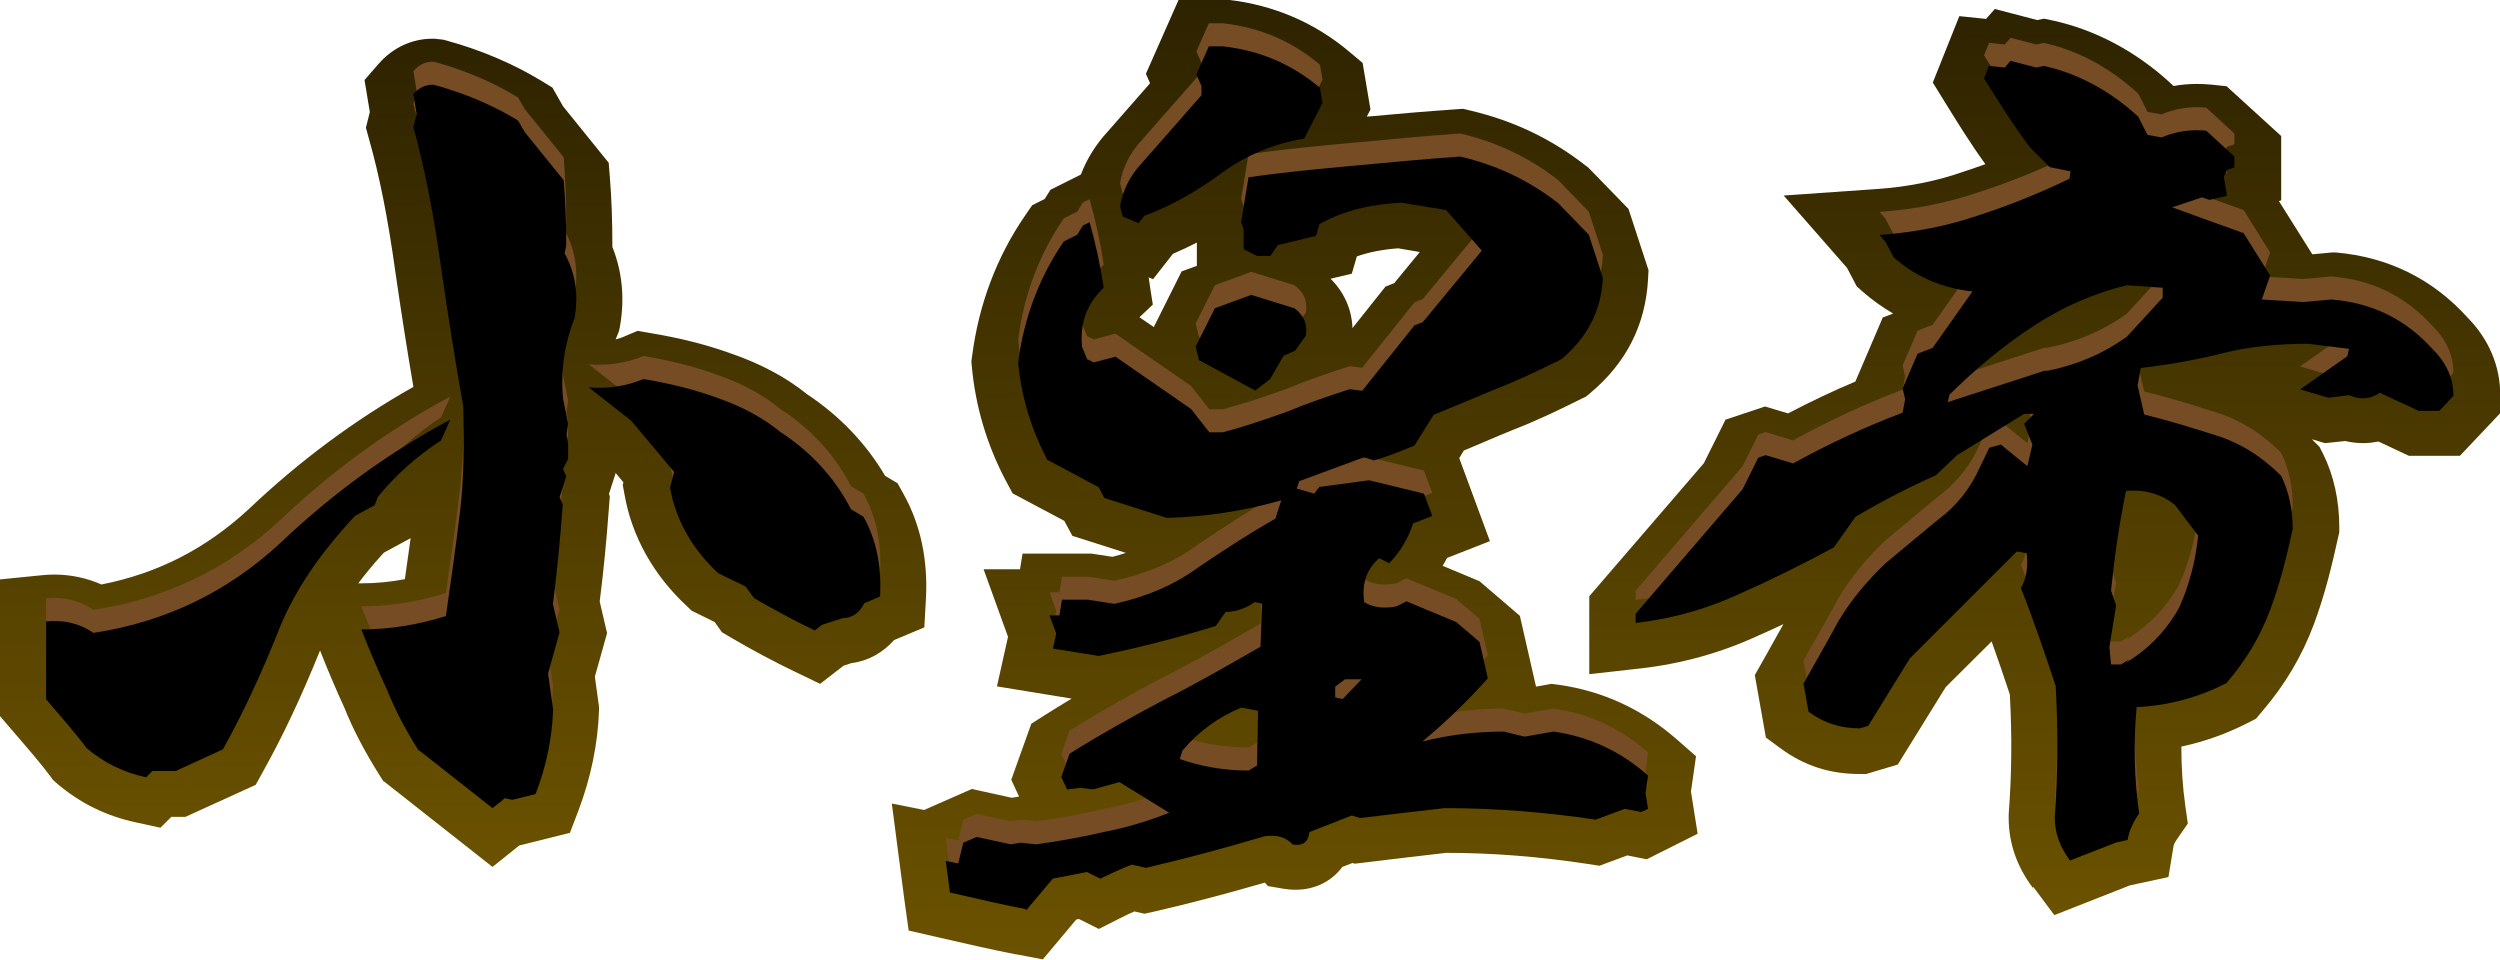
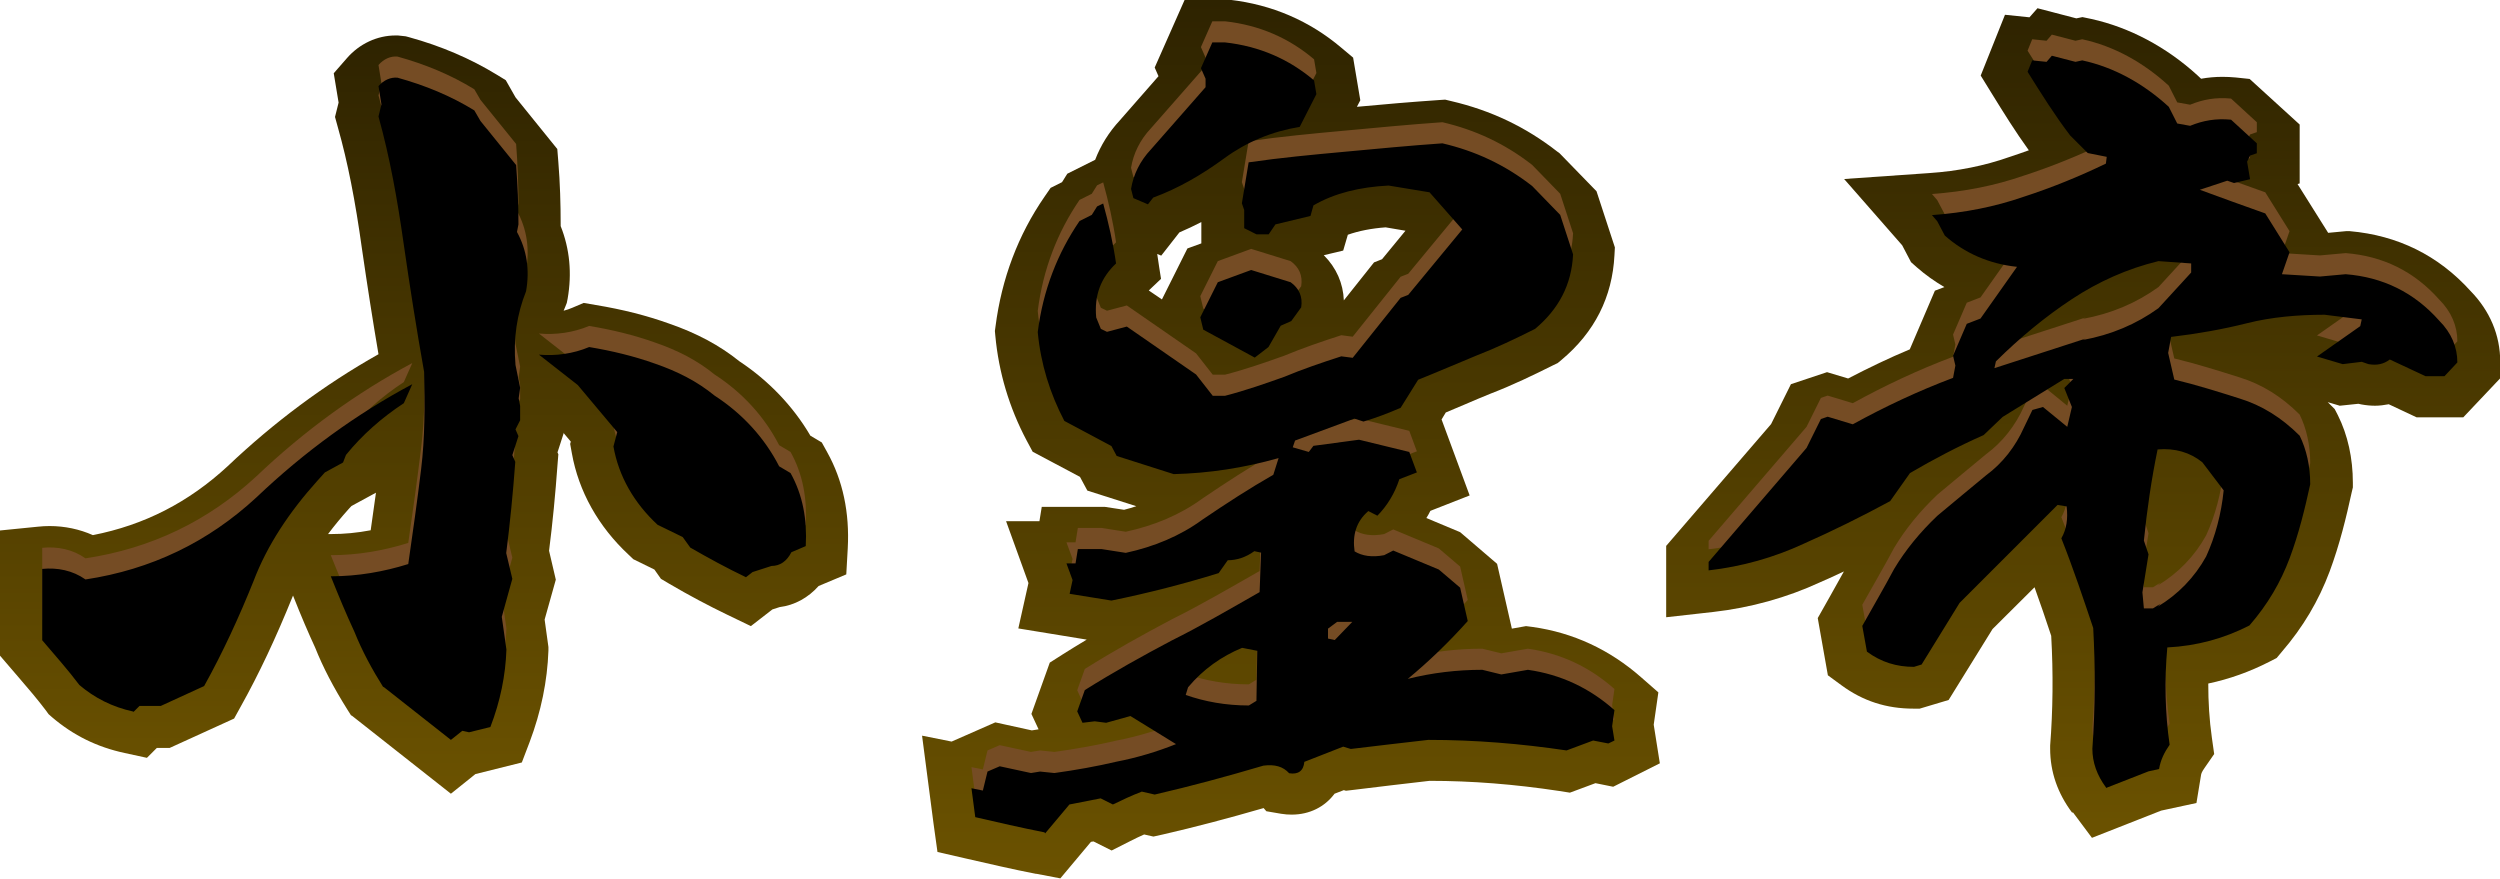
- <svg xmlns="http://www.w3.org/2000/svg" xmlns:xlink="http://www.w3.org/1999/xlink" id="_レイヤー_2" data-name="レイヤー 2" viewBox="0 0 108.43 41.62">
+ <svg xmlns="http://www.w3.org/2000/svg" xmlns:xlink="http://www.w3.org/1999/xlink" id="_レイヤー_2" data-name="レイヤー 2" viewBox="0 0 118.43 41.62">
  <defs>
    <style>
      .cls-1 {
        fill: url(#_名称未設定グラデーション_26-3);
      }

      .cls-2 {
        fill: url(#_名称未設定グラデーション_26);
      }

      .cls-3 {
        fill: url(#_名称未設定グラデーション_26-2);
      }

      .cls-4 {
        fill: #754c24;
      }
    </style>
    <linearGradient id="_名称未設定グラデーション_26" data-name="名称未設定グラデーション 26" x1="20.09" y1="37.63" x2="20.09" y2="1.69" gradientUnits="userSpaceOnUse">
      <stop offset="0" stop-color="#6b5200" />
      <stop offset="1" stop-color="#2e2300" />
    </linearGradient>
-     <linearGradient id="_名称未設定グラデーション_26-2" data-name="名称未設定グラデーション 26" x1="56.16" y1="41.62" x2="56.16" y2="0" xlink:href="#_名称未設定グラデーション_26" />
-     <linearGradient id="_名称未設定グラデーション_26-3" data-name="名称未設定グラデーション 26" x1="88.69" y1="39.73" x2="88.69" y2=".4" xlink:href="#_名称未設定グラデーション_26" />
+     <linearGradient id="_名称未設定グラデーション_26-2" data-name="名称未設定グラデーション 26" x1="61.16" y1="41.62" x2="61.16" y2="0" xlink:href="#_名称未設定グラデーション_26" />
+     <linearGradient id="_名称未設定グラデーション_26-3" data-name="名称未設定グラデーション 26" x1="98.69" y1="39.73" x2="98.69" y2=".4" xlink:href="#_名称未設定グラデーション_26" />
  </defs>
  <g id="_レイヤー_1-2" data-name="レイヤー 1">
    <g>
      <path class="cls-2" d="M16.65,33.92l-.19-.3c-.66-1.05-1.16-2.01-1.53-2.94-.31-.67-.66-1.48-1.05-2.47,0,0,0,.02-.01.03-.8,1.98-1.6,3.68-2.46,5.22l-.32.58-3.05,1.39h-.61l-.47.47-1.06-.23c-1.3-.28-2.42-.83-3.43-1.69l-.17-.15-.13-.18c-.38-.5-.8-1-1.26-1.53l-.91-1.06v-5.93l1.8-.18c.18-.02.37-.03.55-.03.72,0,1.42.15,2.05.43,2.44-.48,4.53-1.55,6.39-3.27,2.18-2.07,4.58-3.86,7.14-5.3-.27-1.58-.53-3.25-.78-4.97-.32-2.31-.68-4.14-1.14-5.76l-.14-.51.17-.68-.23-1.39.62-.71c.6-.69,1.44-1.08,2.31-1.08h.11l.37.04.15.04c1.53.42,2.92,1.02,4.15,1.77l.44.27.46.81,1.98,2.45.05.62c.08.98.11,1.98.11,2.96v.07c.43,1.08.54,2.24.33,3.44l-.04.2s-.12.31-.15.37c.14-.04.28-.08.41-.14l.54-.23.58.1c1.27.21,2.41.5,3.47.88,1.3.45,2.39,1.03,3.32,1.78,1.39.92,2.55,2.13,3.37,3.53l.54.32.26.47c.74,1.33,1.06,2.86.97,4.54l-.07,1.24-1.31.55c-.49.55-1.13.91-1.85,1l-.34.11-1.02.79-1.12-.54c-.89-.43-1.8-.91-2.77-1.48l-.37-.22-.31-.44-1-.49-.22-.21c-1.44-1.34-2.37-3.01-2.69-4.81l-.08-.44.03-.11-.36-.43.02.04-.29.9.04.09-.04.5c-.1,1.38-.23,2.74-.4,4.07l.32,1.37-.53,1.89.18,1.3v.17c-.05,1.44-.35,2.9-.89,4.33l-.37.97-2.2.55-1.16.93-4.72-3.72ZM15.68,25.3c.63,0,1.25-.06,1.88-.18.08-.6.17-1.19.25-1.78l-1.16.63-.13.14c-.35.39-.68.79-.98,1.19h.15Z" />
-       <path class="cls-3" d="M44.1,41.4c-1.14-.22-2.24-.48-3.34-.73l-1.35-.31-.19-1.37-.54-4.14,1.4.28,2.07-.91,1.73.38.32-.05-.34-.73.87-2.43.58-.37c.38-.24.77-.48,1.17-.72l-3.24-.53.48-2.15-1.06-2.93h1.58l.11-.68h2.98l.92.14c.2-.05.4-.11.58-.17l-2.32-.74-.35-.65-2.24-1.19-.29-.54c-.82-1.55-1.32-3.22-1.48-4.96l-.02-.22.03-.22c.29-2.26,1.07-4.33,2.32-6.14l.29-.42.54-.27.25-.4,1.32-.66c.26-.68.65-1.31,1.17-1.87l1.83-2.09-.18-.41,1.42-3.21h2.14c2,.23,3.78,1,5.28,2.27l.56.47.34,2.02-.16.31c1.28-.12,2.57-.23,3.88-.32l.3-.02.29.07c1.88.44,3.52,1.22,5.02,2.39l.11.08,1.75,1.8.87,2.66-.02.37c-.1,1.98-.94,3.65-2.51,4.96l-.18.15-.21.1c-.92.46-1.91.94-2.95,1.34-.4.16-.82.34-1.24.52-.3.13-.6.25-.9.38l-.2.33,1.33,3.6-1.86.73c-.06.12-.12.23-.19.34l1.6.67,1.75,1.5.7,3.07.67-.12.31.04c1.92.27,3.65,1.07,5.15,2.39l.81.71-.22,1.53.29,1.83-2.21,1.11-.84-.17-1.21.45-.51-.08c-2.12-.32-4.13-.48-6.14-.48-1.22.14-2.4.28-3.54.42l-.42.05-.1-.03-.44.17c-.46.62-1.18.99-2.03.99-.16,0-.32-.01-.5-.04l-.7-.12-.13-.15c-1.69.49-3.25.9-4.77,1.25l-.45.1-.44-.1c-.2.09-.42.19-.65.31l-.89.45-.86-.43-.12.02-1.45,1.73-1.15-.22ZM57.72,12.1c.58.58.91,1.32.94,2.13l1.43-1.8.38-.15,1.11-1.35-.94-.16c-.68.05-1.28.17-1.79.35l-.22.75-.92.22ZM50.04,14.19l1.21-2.42.66-.24v-1.01c-.35.18-.69.34-1.04.49l-.86,1.1-.19-.08c0,.05.18,1.18.18,1.18l-.58.55.63.43Z" />
-       <path class="cls-1" d="M88.17,38.51c-.7-.93-1.05-1.95-1.05-3.04v-.15c.13-1.67.15-3.42.05-5.2-.26-.79-.52-1.55-.79-2.3l-1.99,1.98-2.08,3.36-1.37.41h-.29c-1.29,0-2.4-.36-3.42-1.11l-.64-.47-.48-2.71s1.12-1.98,1.24-2.21c-.38.18-.75.35-1.12.51-1.58.73-3.3,1.21-5.07,1.41l-2.23.25v-3.38l4.97-5.77.94-1.89,1.71-.57,1,.3c1-.52,1.96-.98,2.92-1.38l1.19-2.78.45-.17c-.46-.27-.9-.58-1.31-.94l-.27-.24-.42-.8-2.75-3.14,4.02-.28c1.36-.09,2.64-.35,3.8-.76.31-.1.62-.21.93-.32-.63-.87-1.2-1.79-1.75-2.68l-.53-.86,1.15-2.88,1.16.12.38-.43,1.84.48.29-.06.43.09c1.8.4,3.54,1.32,5.02,2.67l.17.16c.33-.06.67-.09,1.01-.09.2,0,.41.01.63.03l.66.07,2.37,2.16v2.79l-.1.03,1.45,2.31.85-.08h.17c2.28.2,4.2,1.15,5.72,2.83.92.94,1.41,2.1,1.41,3.35v.79l-1.75,1.85h-2.21l-1.32-.62c-.21.04-.43.07-.65.07-.2,0-.42-.02-.64-.06l-.14-.03h-.03s-.86.09-.86.09l-.57-.17s.33.33.33.33l.15.29c.47.94.71,2.04.71,3.2v.22l-.05.21c-.26,1.19-.57,2.48-1.05,3.77-.52,1.39-1.26,2.64-2.26,3.8l-.25.3-.35.18c-.92.47-1.89.82-2.89,1.03,0,.86.05,1.72.17,2.56l.11.78-.45.65c-.15.21-.16.29-.17.33l-.22,1.34-1.67.36-3.28,1.29-.91-1.22Z" />
+       <path class="cls-3" d="M49.1,41.4c-1.14-.22-2.24-.48-3.34-.73l-1.35-.31-.19-1.37-.54-4.14,1.4.28,2.07-.91,1.73.38.32-.05-.34-.73.87-2.43.58-.37c.38-.24.77-.48,1.17-.72l-3.24-.53.48-2.15-1.06-2.93h1.58l.11-.68h2.98l.92.14c.2-.05.4-.11.58-.17l-2.32-.74-.35-.65-2.24-1.19-.29-.54c-.82-1.55-1.32-3.22-1.48-4.96l-.02-.22.03-.22c.29-2.26,1.07-4.33,2.32-6.14l.29-.42.54-.27.25-.4,1.32-.66c.26-.68.65-1.31,1.17-1.87l1.83-2.09-.18-.41,1.42-3.21h2.14c2,.23,3.78,1,5.28,2.27l.56.47.34,2.02-.16.31c1.28-.12,2.57-.23,3.88-.32l.3-.02.29.07c1.88.44,3.52,1.22,5.02,2.39l.11.08,1.75,1.8.87,2.66-.02.37c-.1,1.98-.94,3.65-2.51,4.96l-.18.15-.21.1c-.92.46-1.91.94-2.95,1.34-.4.16-.82.34-1.24.52-.3.13-.6.25-.9.38l-.2.33,1.33,3.6-1.86.73c-.06.12-.12.23-.19.34l1.6.67,1.75,1.5.7,3.07.67-.12.31.04c1.92.27,3.65,1.07,5.15,2.39l.81.71-.22,1.53.29,1.83-2.21,1.11-.84-.17-1.21.45-.51-.08c-2.12-.32-4.13-.48-6.14-.48-1.22.14-2.4.28-3.54.42l-.42.05-.1-.03-.44.17c-.46.62-1.18.99-2.03.99-.16,0-.32-.01-.5-.04l-.7-.12-.13-.15c-1.69.49-3.25.9-4.77,1.25l-.45.1-.44-.1c-.2.09-.42.19-.65.31l-.89.45-.86-.43-.12.02-1.45,1.73-1.15-.22ZM62.72,12.1c.58.58.91,1.32.94,2.13l1.43-1.8.38-.15,1.11-1.35-.94-.16c-.68.05-1.28.17-1.79.35l-.22.75-.92.22ZM55.04,14.19l1.21-2.42.66-.24v-1.01c-.35.18-.69.34-1.04.49l-.86,1.1-.19-.08c0,.05.18,1.18.18,1.18l-.58.55.63.43Z" />
+       <path class="cls-1" d="M98.17,38.51c-.7-.93-1.05-1.95-1.05-3.04v-.15c.13-1.67.15-3.42.05-5.2-.26-.79-.52-1.55-.79-2.3l-1.99,1.98-2.08,3.36-1.37.41h-.29c-1.29,0-2.4-.36-3.42-1.11l-.64-.47-.48-2.71s1.12-1.98,1.24-2.21c-.38.18-.75.35-1.12.51-1.58.73-3.3,1.21-5.07,1.41l-2.23.25v-3.38l4.97-5.77.94-1.89,1.71-.57,1,.3c1-.52,1.96-.98,2.92-1.38l1.19-2.78.45-.17c-.46-.27-.9-.58-1.31-.94l-.27-.24-.42-.8-2.75-3.14,4.02-.28c1.36-.09,2.64-.35,3.8-.76.31-.1.62-.21.93-.32-.63-.87-1.2-1.79-1.75-2.68l-.53-.86,1.15-2.88,1.16.12.38-.43,1.84.48.29-.06.43.09c1.8.4,3.54,1.32,5.02,2.67l.17.16c.33-.06.67-.09,1.01-.09.2,0,.41.01.63.03l.66.07,2.37,2.16v2.79l-.1.03,1.45,2.31.85-.08h.17c2.28.2,4.2,1.15,5.72,2.83.92.94,1.41,2.1,1.41,3.35v.79l-1.75,1.85h-2.21l-1.32-.62c-.21.04-.43.07-.65.07-.2,0-.42-.02-.64-.06l-.14-.03h-.03s-.86.09-.86.09l-.57-.17s.33.33.33.33l.15.29c.47.94.71,2.04.71,3.2v.22l-.05.21c-.26,1.19-.57,2.48-1.05,3.77-.52,1.39-1.26,2.64-2.26,3.8l-.25.3-.35.18c-.92.47-1.89.82-2.89,1.03,0,.86.05,1.72.17,2.56l.11.78-.45.65c-.15.21-.16.29-.17.33l-.22,1.34-1.67.36-3.28,1.29-.91-1.22Z" />
    </g>
    <g>
      <path class="cls-4" d="M6.32,32.71c-1.01-.22-1.84-.65-2.56-1.26-.54-.72-1.15-1.4-1.76-2.12v-3.38c.72-.07,1.44.07,2.05.5,3.1-.47,5.8-1.76,8.1-3.89,2.27-2.16,4.75-3.96,7.38-5.36l-.4.9c-1.04.68-1.98,1.51-2.74,2.45l-.14.36-.86.47-.36.4c-1.33,1.48-2.38,3.06-3.02,4.75-.68,1.69-1.44,3.35-2.34,4.97l-2.05.94h-1.01l-.29.29ZM18.16,31.56c-.54-.86-1.01-1.73-1.37-2.63-.4-.86-.76-1.73-1.12-2.63,1.3,0,2.52-.22,3.67-.58.22-1.51.43-3.02.61-4.5.18-1.48.18-3.02.14-4.61-.36-2.02-.68-4.07-.97-6.08-.29-2.05-.65-4.07-1.19-6.01l.14-.58-.14-.86c.25-.29.58-.43.9-.4,1.3.36,2.52.86,3.64,1.55l.29.5,1.69,2.09c.07.94.11,1.87.11,2.81l-.07.36c.47.86.61,1.8.43,2.81-.43,1.08-.61,2.23-.5,3.49l.22,1.08-.07.5.07.36v.68l-.22.43.14.32-.29.9.14.32c-.11,1.48-.25,2.92-.43,4.32l.29,1.22-.5,1.8.22,1.55c-.04,1.22-.29,2.45-.76,3.67l-1.01.25-.32-.07-.54.43-3.2-2.52ZM35.33,26.34c-.9-.43-1.76-.9-2.63-1.4l-.36-.5-1.19-.58c-1.12-1.04-1.84-2.3-2.09-3.71l.18-.68-1.87-2.23-1.84-1.44c.79.07,1.62-.04,2.38-.36,1.08.18,2.12.43,3.13.79,1.04.36,1.98.83,2.81,1.51,1.33.86,2.38,2.02,3.06,3.35l.54.32c.58,1.04.79,2.2.72,3.46l-.68.29c-.22.43-.54.65-.94.65l-.9.29-.32.25Z" />
-       <path class="cls-4" d="M44.48,38.43c-1.12-.22-2.2-.47-3.28-.72l-.18-1.37.54.11.22-.9.58-.25,1.48.32.43-.07.68.07c1.01-.14,2.02-.32,2.95-.54.94-.18,1.91-.47,2.81-.83l-2.16-1.33-1.15.32-.54-.07-.58.07-.25-.54.36-1.01c1.37-.86,2.74-1.62,4.1-2.34,1.37-.68,2.74-1.48,4.18-2.3l.07-1.87-.32-.07c-.4.29-.83.43-1.26.43l-.43.61c-1.62.5-3.31.94-5.08,1.3l-1.98-.32.14-.65-.29-.79h.43l.11-.68h1.12l1.15.18c1.33-.29,2.56-.79,3.64-1.58,1.12-.76,2.23-1.48,3.35-2.12l.25-.79c-1.66.47-3.31.72-4.97.76l-2.7-.86-.25-.47-2.23-1.19c-.68-1.3-1.12-2.7-1.26-4.21.25-1.98.94-3.74,1.98-5.26l.58-.29.25-.4.29-.14c.25.9.47,1.87.61,2.84-.72.68-1.04,1.51-.94,2.56l.22.54.29.14.94-.25,3.28,2.27.79,1.01h.58c.97-.25,1.91-.58,2.81-.9.86-.36,1.8-.68,2.7-.97l.54.07,2.27-2.84.36-.14,2.56-3.1-1.55-1.76-1.94-.32c-1.37.07-2.56.36-3.56.94l-.14.5-1.66.4-.32.47h-.58l-.58-.29v-.86l-.11-.32.32-1.94c1.51-.22,3.02-.36,4.54-.5,1.51-.14,3.06-.29,4.64-.4,1.55.36,2.95,1.01,4.25,2.02l1.33,1.37.61,1.87c-.07,1.44-.68,2.59-1.8,3.53-.94.47-1.84.9-2.77,1.26-.97.4-1.87.79-2.77,1.15l-.83,1.33c-.58.25-1.15.47-1.76.65l-.43-.14-2.81,1.04-.11.32.76.22.22-.29,2.16-.29,2.38.58.36.97-.83.32c-.22.68-.58,1.26-1.04,1.73l-.43-.22c-.58.5-.76,1.15-.65,1.91.36.22.83.29,1.4.18l.43-.22,2.16.9,1.01.86.36,1.58c-.9,1.01-1.87,1.94-2.84,2.74,1.15-.29,2.34-.43,3.53-.43l.9.22,1.26-.22c1.55.22,2.92.86,4.1,1.91l-.11.76.11.68-.29.14-.72-.14-1.26.47c-2.16-.32-4.32-.5-6.55-.5-1.26.14-2.48.29-3.67.43l-.36-.11-1.84.72c-.04.43-.29.61-.72.54-.29-.32-.68-.43-1.22-.36-1.69.5-3.42.97-5.15,1.37l-.61-.14c-.47.18-.94.4-1.37.61l-.58-.29-1.48.29-1.15,1.37ZM48.69,8.38l-.11-.43c.11-.68.43-1.33.94-1.87l2.59-2.95v-.4l-.22-.5.54-1.22h.61c1.62.18,3.02.79,4.21,1.8l.11.65-.79,1.55c-1.33.22-2.52.72-3.56,1.48-1.08.79-2.2,1.44-3.38,1.87l-.25.32-.68-.29ZM54.56,29.83l-.72-.14c-.97.4-1.84,1.01-2.56,1.87l-.11.36c.9.32,1.91.5,2.99.5l.36-.22.04-2.38ZM52,14.61l-.14-.58.83-1.66,1.58-.58,1.87.58c.4.29.58.68.5,1.19l-.47.65-.5.22-.58,1.01-.65.5-2.45-1.33ZM59.06,28.46h-.72l-.43.32v.47l.32.07.83-.86Z" />
-       <path class="cls-4" d="M89.77,36.31c-.43-.58-.65-1.19-.65-1.84.14-1.94.14-3.85.04-5.72-.47-1.4-.94-2.81-1.51-4.25.25-.43.32-.94.25-1.51l-.43-.07-4.64,4.64-1.8,2.92-.36.11c-.83,0-1.55-.22-2.23-.72l-.22-1.22c.5-.9,1.01-1.76,1.51-2.7.54-.9,1.22-1.73,2.05-2.52.79-.65,1.55-1.3,2.3-1.91.79-.58,1.4-1.37,1.8-2.27l.4-.83.5-.14,1.15.94.22-.94-.36-.9.43-.43h-.43l-2.92,1.8-.9.86c-1.22.54-2.38,1.15-3.49,1.8l-.94,1.33c-1.33.72-2.7,1.4-4.1,2.02-1.4.65-2.92,1.08-4.5,1.26v-.4l4.64-5.4.68-1.37.32-.11,1.19.36c1.51-.83,3.1-1.58,4.75-2.2l.11-.58-.11-.47.65-1.51.65-.25,1.73-2.45c-1.33-.14-2.48-.65-3.42-1.48l-.36-.68-.25-.29c1.55-.11,2.99-.4,4.32-.86,1.33-.43,2.66-.97,3.92-1.58l.04-.32-.9-.18-.83-.83c-.72-.94-1.37-1.98-2.02-3.02l.22-.54.68.07.25-.29,1.12.29.32-.07c1.48.32,2.88,1.08,4.1,2.2l.4.79.61.11c.61-.25,1.22-.36,1.94-.29l1.22,1.12v.47l-.32.11-.14.29.14.83-.76.18-.32-.11-1.3.43c1.08.4,2.09.76,3.1,1.12l1.15,1.84-.36,1.04,1.8.11,1.22-.11c1.76.14,3.24.86,4.43,2.2.58.58.86,1.26.86,1.98l-.61.65h-.9l-1.69-.79c-.29.22-.61.29-1.01.22l-.32-.11-.9.11-1.22-.36,2.05-1.44.07-.32-1.76-.22c-1.26,0-2.52.11-3.67.4s-2.34.5-3.6.65l-.14.76.29,1.26c1.04.25,2.09.58,3.1.9,1.04.32,1.98.9,2.84,1.76.32.65.5,1.44.5,2.3-.25,1.15-.54,2.34-.97,3.49-.43,1.15-1.04,2.2-1.91,3.2-1.19.61-2.48.97-3.89,1.04-.14,1.55-.11,3.1.11,4.61-.25.36-.43.72-.5,1.15l-.5.11-2.02.79ZM88.65,15.11c1.37-.25,2.56-.76,3.6-1.51l1.55-1.69v-.43l-1.55-.11c-1.48.36-2.84.97-4.1,1.8-1.26.83-2.48,1.84-3.6,2.95l-.07.32,4.32-1.4-.14.07ZM92.21,27.74c.97-.58,1.76-1.4,2.3-2.38.43-.94.72-2.02.83-3.13l-1.01-1.33c-.58-.47-1.3-.68-2.12-.61-.29,1.4-.5,2.84-.65,4.32l.22.65-.29,1.8.07.76h.43l.36-.22-.14.14Z" />
+       <path class="cls-4" d="M49.48,38.43c-1.12-.22-2.2-.47-3.28-.72l-.18-1.37.54.11.22-.9.58-.25,1.48.32.43-.07.68.07c1.01-.14,2.02-.32,2.95-.54.94-.18,1.91-.47,2.81-.83l-2.16-1.33-1.15.32-.54-.07-.58.07-.25-.54.36-1.01c1.37-.86,2.74-1.62,4.1-2.34,1.37-.68,2.74-1.48,4.18-2.3l.07-1.87-.32-.07c-.4.29-.83.43-1.26.43l-.43.61c-1.62.5-3.31.94-5.08,1.3l-1.98-.32.14-.65-.29-.79h.43l.11-.68h1.12l1.15.18c1.33-.29,2.56-.79,3.64-1.58,1.12-.76,2.23-1.48,3.35-2.12l.25-.79c-1.66.47-3.31.72-4.97.76l-2.7-.86-.25-.47-2.23-1.19c-.68-1.3-1.12-2.7-1.26-4.21.25-1.98.94-3.74,1.98-5.26l.58-.29.25-.4.29-.14c.25.9.47,1.87.61,2.84-.72.68-1.04,1.51-.94,2.56l.22.54.29.14.94-.25,3.28,2.27.79,1.01h.58c.97-.25,1.91-.58,2.81-.9.86-.36,1.8-.68,2.7-.97l.54.07,2.27-2.84.36-.14,2.56-3.1-1.55-1.76-1.94-.32c-1.37.07-2.56.36-3.56.94l-.14.5-1.66.4-.32.47h-.58l-.58-.29v-.86l-.11-.32.32-1.94c1.51-.22,3.02-.36,4.54-.5,1.51-.14,3.06-.29,4.64-.4,1.55.36,2.95,1.01,4.25,2.02l1.33,1.37.61,1.87c-.07,1.44-.68,2.59-1.8,3.53-.94.47-1.84.9-2.77,1.26-.97.4-1.87.79-2.77,1.15l-.83,1.33c-.58.25-1.15.47-1.76.65l-.43-.14-2.81,1.04-.11.32.76.22.22-.29,2.16-.29,2.38.58.36.97-.83.32c-.22.68-.58,1.26-1.04,1.73l-.43-.22c-.58.5-.76,1.15-.65,1.91.36.22.83.29,1.4.18l.43-.22,2.16.9,1.01.86.36,1.58c-.9,1.01-1.87,1.94-2.84,2.74,1.15-.29,2.34-.43,3.53-.43l.9.22,1.26-.22c1.55.22,2.92.86,4.1,1.91l-.11.76.11.68-.29.14-.72-.14-1.26.47c-2.16-.32-4.32-.5-6.55-.5-1.26.14-2.48.29-3.67.43l-.36-.11-1.84.72c-.04.43-.29.61-.72.54-.29-.32-.68-.43-1.22-.36-1.69.5-3.42.97-5.15,1.37l-.61-.14c-.47.18-.94.4-1.37.61l-.58-.29-1.48.29-1.15,1.37ZM53.69,8.38l-.11-.43c.11-.68.43-1.33.94-1.87l2.59-2.95v-.4l-.22-.5.54-1.22h.61c1.62.18,3.02.79,4.21,1.8l.11.65-.79,1.55c-1.33.22-2.52.72-3.56,1.48-1.08.79-2.2,1.44-3.38,1.87l-.25.32-.68-.29ZM59.56,29.83l-.72-.14c-.97.4-1.84,1.01-2.56,1.87l-.11.36c.9.32,1.91.5,2.99.5l.36-.22.04-2.38ZM57,14.61l-.14-.58.83-1.66,1.58-.58,1.87.58c.4.29.58.68.5,1.19l-.47.65-.5.22-.58,1.01-.65.5-2.45-1.33ZM64.06,28.46h-.72l-.43.32v.47l.32.07.83-.86Z" />
+       <path class="cls-4" d="M99.77,36.31c-.43-.58-.65-1.19-.65-1.84.14-1.94.14-3.85.04-5.72-.47-1.4-.94-2.81-1.51-4.25.25-.43.32-.94.25-1.51l-.43-.07-4.64,4.64-1.8,2.92-.36.11c-.83,0-1.55-.22-2.23-.72l-.22-1.22c.5-.9,1.01-1.76,1.51-2.7.54-.9,1.22-1.73,2.05-2.52.79-.65,1.55-1.3,2.3-1.91.79-.58,1.4-1.37,1.8-2.27l.4-.83.5-.14,1.15.94.22-.94-.36-.9.43-.43h-.43l-2.92,1.8-.9.86c-1.22.54-2.38,1.15-3.49,1.8l-.94,1.33c-1.33.72-2.7,1.4-4.1,2.02-1.4.65-2.92,1.08-4.5,1.26v-.4l4.64-5.4.68-1.37.32-.11,1.19.36c1.51-.83,3.1-1.58,4.75-2.2l.11-.58-.11-.47.65-1.51.65-.25,1.73-2.45c-1.33-.14-2.48-.65-3.42-1.48l-.36-.68-.25-.29c1.55-.11,2.99-.4,4.32-.86,1.33-.43,2.66-.97,3.92-1.58l.04-.32-.9-.18-.83-.83c-.72-.94-1.37-1.98-2.02-3.02l.22-.54.68.07.25-.29,1.12.29.32-.07c1.48.32,2.88,1.08,4.1,2.2l.4.79.61.11c.61-.25,1.22-.36,1.94-.29l1.22,1.12v.47l-.32.11-.14.29.14.83-.76.18-.32-.11-1.3.43c1.08.4,2.09.76,3.1,1.12l1.15,1.84-.36,1.04,1.8.11,1.22-.11c1.76.14,3.24.86,4.43,2.2.58.58.86,1.26.86,1.98l-.61.65h-.9l-1.69-.79c-.29.22-.61.29-1.01.22l-.32-.11-.9.11-1.22-.36,2.05-1.44.07-.32-1.76-.22c-1.26,0-2.52.11-3.67.4s-2.34.5-3.6.65l-.14.76.29,1.26c1.04.25,2.09.58,3.1.9,1.04.32,1.98.9,2.84,1.76.32.65.5,1.44.5,2.3-.25,1.15-.54,2.34-.97,3.49-.43,1.15-1.04,2.2-1.91,3.2-1.19.61-2.48.97-3.89,1.04-.14,1.55-.11,3.1.11,4.61-.25.36-.43.72-.5,1.15l-.5.11-2.02.79ZM98.65,15.11c1.37-.25,2.56-.76,3.6-1.51l1.55-1.69v-.43l-1.55-.11c-1.48.36-2.84.97-4.1,1.8-1.26.83-2.48,1.84-3.6,2.95l-.07.32,4.32-1.4-.14.07ZM102.21,27.74c.97-.58,1.76-1.4,2.3-2.38.43-.94.72-2.02.83-3.13l-1.01-1.33c-.58-.47-1.3-.68-2.12-.61-.29,1.4-.5,2.84-.65,4.32l.22.65-.29,1.8.07.76h.43l.36-.22-.14.14Z" />
    </g>
    <g>
      <path d="M6.32,33.71c-1.01-.22-1.84-.65-2.56-1.26-.54-.72-1.15-1.4-1.76-2.12v-3.38c.72-.07,1.44.07,2.05.5,3.1-.47,5.8-1.76,8.1-3.89,2.27-2.16,4.75-3.96,7.38-5.36l-.4.9c-1.04.68-1.98,1.51-2.74,2.45l-.14.36-.86.47-.36.4c-1.33,1.48-2.38,3.06-3.02,4.75-.68,1.69-1.44,3.35-2.34,4.97l-2.05.94h-1.01l-.29.29ZM18.16,32.56c-.54-.86-1.01-1.73-1.37-2.63-.4-.86-.76-1.73-1.12-2.63,1.3,0,2.52-.22,3.67-.58.22-1.51.43-3.02.61-4.5.18-1.48.18-3.02.14-4.61-.36-2.02-.68-4.07-.97-6.08-.29-2.05-.65-4.07-1.19-6.01l.14-.58-.14-.86c.25-.29.58-.43.9-.4,1.3.36,2.52.86,3.64,1.55l.29.5,1.69,2.09c.07.94.11,1.87.11,2.81l-.07.36c.47.86.61,1.8.43,2.81-.43,1.08-.61,2.23-.5,3.49l.22,1.08-.07.5.07.36v.68l-.22.43.14.32-.29.9.14.32c-.11,1.48-.25,2.92-.43,4.32l.29,1.22-.5,1.8.22,1.55c-.04,1.22-.29,2.45-.76,3.67l-1.01.25-.32-.07-.54.43-3.2-2.52ZM35.33,27.34c-.9-.43-1.76-.9-2.63-1.4l-.36-.5-1.19-.58c-1.12-1.04-1.84-2.3-2.09-3.71l.18-.68-1.87-2.23-1.84-1.44c.79.07,1.62-.04,2.38-.36,1.08.18,2.12.43,3.13.79,1.04.36,1.98.83,2.81,1.51,1.33.86,2.38,2.02,3.06,3.35l.54.32c.58,1.04.79,2.2.72,3.46l-.68.29c-.22.43-.54.65-.94.65l-.9.29-.32.25Z" />
-       <path d="M44.48,39.43c-1.12-.22-2.2-.47-3.28-.72l-.18-1.37.54.11.22-.9.58-.25,1.48.32.43-.07.68.07c1.01-.14,2.02-.32,2.95-.54.94-.18,1.91-.47,2.81-.83l-2.16-1.33-1.15.32-.54-.07-.58.07-.25-.54.36-1.01c1.37-.86,2.74-1.62,4.1-2.34,1.37-.68,2.74-1.48,4.18-2.3l.07-1.87-.32-.07c-.4.29-.83.43-1.26.43l-.43.61c-1.62.5-3.31.94-5.08,1.3l-1.98-.32.14-.65-.29-.79h.43l.11-.68h1.12l1.15.18c1.33-.29,2.56-.79,3.64-1.58,1.12-.76,2.23-1.48,3.35-2.12l.25-.79c-1.66.47-3.31.72-4.97.76l-2.7-.86-.25-.47-2.23-1.19c-.68-1.3-1.12-2.7-1.26-4.21.25-1.98.94-3.74,1.98-5.26l.58-.29.25-.4.29-.14c.25.9.47,1.87.61,2.84-.72.68-1.04,1.51-.94,2.56l.22.54.29.14.94-.25,3.28,2.27.79,1.01h.58c.97-.25,1.91-.58,2.81-.9.86-.36,1.8-.68,2.7-.97l.54.07,2.27-2.84.36-.14,2.56-3.1-1.55-1.76-1.94-.32c-1.37.07-2.56.36-3.56.94l-.14.5-1.66.4-.32.47h-.58l-.58-.29v-.86l-.11-.32.32-1.94c1.51-.22,3.02-.36,4.54-.5,1.51-.14,3.06-.29,4.64-.4,1.55.36,2.95,1.01,4.25,2.02l1.33,1.37.61,1.87c-.07,1.44-.68,2.59-1.8,3.53-.94.47-1.84.9-2.77,1.26-.97.4-1.87.79-2.77,1.15l-.83,1.33c-.58.25-1.15.47-1.76.65l-.43-.14-2.81,1.04-.11.32.76.22.22-.29,2.16-.29,2.38.58.36.97-.83.32c-.22.68-.58,1.26-1.04,1.73l-.43-.22c-.58.5-.76,1.15-.65,1.91.36.22.83.29,1.4.18l.43-.22,2.16.9,1.01.86.36,1.58c-.9,1.01-1.87,1.94-2.84,2.74,1.15-.29,2.34-.43,3.53-.43l.9.22,1.26-.22c1.55.22,2.92.86,4.1,1.91l-.11.76.11.68-.29.14-.72-.14-1.26.47c-2.16-.32-4.32-.5-6.55-.5-1.26.14-2.48.29-3.67.43l-.36-.11-1.84.72c-.04.43-.29.61-.72.54-.29-.32-.68-.43-1.22-.36-1.69.5-3.42.97-5.15,1.37l-.61-.14c-.47.18-.94.4-1.37.61l-.58-.29-1.48.29-1.15,1.37ZM48.69,9.38l-.11-.43c.11-.68.43-1.33.94-1.87l2.59-2.95v-.4l-.22-.5.54-1.22h.61c1.62.18,3.02.79,4.21,1.8l.11.65-.79,1.55c-1.33.22-2.52.72-3.56,1.48-1.08.79-2.2,1.44-3.38,1.87l-.25.32-.68-.29ZM54.56,30.83l-.72-.14c-.97.4-1.84,1.01-2.56,1.87l-.11.36c.9.32,1.91.5,2.99.5l.36-.22.04-2.38ZM52,15.61l-.14-.58.83-1.66,1.58-.58,1.87.58c.4.29.58.68.5,1.19l-.47.65-.5.22-.58,1.01-.65.5-2.45-1.33ZM59.06,29.46h-.72l-.43.32v.47l.32.07.83-.86Z" />
-       <path d="M89.77,37.31c-.43-.58-.65-1.19-.65-1.84.14-1.94.14-3.85.04-5.72-.47-1.4-.94-2.81-1.51-4.25.25-.43.32-.94.25-1.51l-.43-.07-4.64,4.64-1.8,2.92-.36.11c-.83,0-1.55-.22-2.23-.72l-.22-1.22c.5-.9,1.01-1.76,1.51-2.7.54-.9,1.22-1.73,2.05-2.52.79-.65,1.55-1.3,2.3-1.91.79-.58,1.4-1.37,1.8-2.27l.4-.83.5-.14,1.15.94.22-.94-.36-.9.43-.43h-.43l-2.92,1.8-.9.86c-1.22.54-2.38,1.15-3.49,1.8l-.94,1.33c-1.33.72-2.7,1.4-4.1,2.02-1.4.65-2.92,1.08-4.5,1.26v-.4l4.64-5.4.68-1.37.32-.11,1.19.36c1.51-.83,3.1-1.58,4.75-2.2l.11-.58-.11-.47.65-1.51.65-.25,1.73-2.45c-1.33-.14-2.48-.65-3.42-1.48l-.36-.68-.25-.29c1.55-.11,2.99-.4,4.32-.86,1.33-.43,2.66-.97,3.92-1.58l.04-.32-.9-.18-.83-.83c-.72-.94-1.37-1.98-2.02-3.02l.22-.54.68.07.25-.29,1.12.29.32-.07c1.48.32,2.88,1.08,4.1,2.2l.4.79.61.11c.61-.25,1.22-.36,1.94-.29l1.22,1.12v.47l-.32.11-.14.29.14.83-.76.18-.32-.11-1.3.43c1.08.4,2.09.76,3.1,1.12l1.15,1.84-.36,1.04,1.8.11,1.22-.11c1.76.14,3.24.86,4.43,2.2.58.58.86,1.26.86,1.98l-.61.65h-.9l-1.69-.79c-.29.22-.61.29-1.01.22l-.32-.11-.9.11-1.22-.36,2.05-1.44.07-.32-1.76-.22c-1.26,0-2.52.11-3.67.4s-2.34.5-3.6.65l-.14.76.29,1.26c1.04.25,2.09.58,3.1.9,1.04.32,1.98.9,2.84,1.76.32.65.5,1.44.5,2.3-.25,1.15-.54,2.34-.97,3.49-.43,1.15-1.04,2.2-1.91,3.2-1.19.61-2.48.97-3.89,1.04-.14,1.55-.11,3.1.11,4.61-.25.36-.43.72-.5,1.15l-.5.11-2.02.79ZM88.65,16.11c1.37-.25,2.56-.76,3.6-1.51l1.55-1.69v-.43l-1.55-.11c-1.48.36-2.84.97-4.1,1.8-1.26.83-2.48,1.84-3.6,2.95l-.07.32,4.32-1.4-.14.07ZM92.21,28.74c.97-.58,1.76-1.4,2.3-2.38.43-.94.72-2.02.83-3.13l-1.01-1.33c-.58-.47-1.3-.68-2.12-.61-.29,1.4-.5,2.84-.65,4.32l.22.65-.29,1.8.07.76h.43l.36-.22-.14.14Z" />
+       <path d="M49.48,39.43c-1.12-.22-2.2-.47-3.28-.72l-.18-1.37.54.11.22-.9.58-.25,1.48.32.43-.07.68.07c1.01-.14,2.02-.32,2.95-.54.94-.18,1.91-.47,2.81-.83l-2.16-1.33-1.15.32-.54-.07-.58.07-.25-.54.36-1.01c1.37-.86,2.74-1.62,4.1-2.34,1.37-.68,2.74-1.48,4.18-2.3l.07-1.87-.32-.07c-.4.29-.83.43-1.26.43l-.43.61c-1.62.5-3.31.94-5.08,1.3l-1.98-.32.14-.65-.29-.79h.43l.11-.68h1.12l1.15.18c1.33-.29,2.56-.79,3.64-1.58,1.12-.76,2.23-1.48,3.35-2.12l.25-.79c-1.66.47-3.31.72-4.97.76l-2.7-.86-.25-.47-2.23-1.19c-.68-1.3-1.12-2.7-1.26-4.21.25-1.98.94-3.74,1.98-5.26l.58-.29.25-.4.29-.14c.25.9.47,1.87.61,2.84-.72.68-1.04,1.51-.94,2.56l.22.54.29.14.94-.25,3.28,2.27.79,1.01h.58c.97-.25,1.91-.58,2.81-.9.86-.36,1.8-.68,2.7-.97l.54.07,2.27-2.84.36-.14,2.56-3.1-1.55-1.76-1.94-.32c-1.37.07-2.56.36-3.56.94l-.14.5-1.66.4-.32.47h-.58l-.58-.29v-.86l-.11-.32.32-1.94c1.51-.22,3.02-.36,4.54-.5,1.51-.14,3.06-.29,4.64-.4,1.55.36,2.95,1.01,4.25,2.02l1.33,1.37.61,1.87c-.07,1.44-.68,2.59-1.8,3.53-.94.47-1.84.9-2.77,1.26-.97.4-1.87.79-2.77,1.15l-.83,1.33c-.58.25-1.15.47-1.76.65l-.43-.14-2.81,1.04-.11.32.76.22.22-.29,2.16-.29,2.38.58.36.97-.83.32c-.22.68-.58,1.26-1.04,1.73l-.43-.22c-.58.5-.76,1.15-.65,1.91.36.22.83.29,1.4.18l.43-.22,2.16.9,1.01.86.36,1.58c-.9,1.01-1.87,1.94-2.84,2.74,1.15-.29,2.34-.43,3.53-.43l.9.22,1.26-.22c1.55.22,2.92.86,4.1,1.91l-.11.76.11.68-.29.14-.72-.14-1.26.47c-2.16-.32-4.32-.5-6.55-.5-1.26.14-2.48.29-3.67.43l-.36-.11-1.84.72c-.04.43-.29.61-.72.54-.29-.32-.68-.43-1.22-.36-1.69.5-3.42.97-5.15,1.37l-.61-.14c-.47.18-.94.4-1.37.61l-.58-.29-1.48.29-1.15,1.37ZM53.69,9.38l-.11-.43c.11-.68.43-1.33.94-1.87l2.59-2.95v-.4l-.22-.5.54-1.22h.61c1.62.18,3.02.79,4.21,1.8l.11.65-.79,1.55c-1.33.22-2.52.72-3.56,1.48-1.08.79-2.2,1.44-3.38,1.87l-.25.32-.68-.29ZM59.56,30.83l-.72-.14c-.97.4-1.84,1.01-2.56,1.87l-.11.36c.9.32,1.91.5,2.99.5l.36-.22.04-2.38ZM57,15.61l-.14-.58.83-1.66,1.58-.58,1.87.58c.4.29.58.68.5,1.19l-.47.65-.5.22-.58,1.01-.65.5-2.45-1.33ZM64.06,29.46h-.72l-.43.32v.47l.32.07.83-.86Z" />
+       <path d="M99.77,37.31c-.43-.58-.65-1.19-.65-1.84.14-1.94.14-3.85.04-5.72-.47-1.4-.94-2.81-1.51-4.25.25-.43.32-.94.25-1.51l-.43-.07-4.64,4.64-1.8,2.92-.36.11c-.83,0-1.55-.22-2.23-.72l-.22-1.22c.5-.9,1.01-1.76,1.51-2.7.54-.9,1.22-1.73,2.05-2.52.79-.65,1.55-1.3,2.3-1.91.79-.58,1.4-1.37,1.8-2.27l.4-.83.5-.14,1.15.94.22-.94-.36-.9.43-.43h-.43l-2.92,1.8-.9.86c-1.22.54-2.38,1.15-3.49,1.8l-.94,1.33c-1.33.72-2.7,1.4-4.1,2.02-1.4.65-2.92,1.08-4.5,1.26v-.4l4.64-5.4.68-1.37.32-.11,1.19.36c1.51-.83,3.1-1.58,4.75-2.2l.11-.58-.11-.47.65-1.51.65-.25,1.73-2.45c-1.33-.14-2.48-.65-3.42-1.48l-.36-.68-.25-.29c1.55-.11,2.99-.4,4.32-.86,1.33-.43,2.66-.97,3.92-1.58l.04-.32-.9-.18-.83-.83c-.72-.94-1.37-1.98-2.02-3.02l.22-.54.68.07.25-.29,1.12.29.32-.07c1.48.32,2.88,1.08,4.1,2.2l.4.79.61.11c.61-.25,1.22-.36,1.94-.29l1.22,1.12v.47l-.32.11-.14.29.14.83-.76.18-.32-.11-1.3.43c1.08.4,2.09.76,3.1,1.12l1.15,1.84-.36,1.04,1.8.11,1.22-.11c1.76.14,3.24.86,4.43,2.2.58.58.86,1.26.86,1.98l-.61.65h-.9l-1.69-.79c-.29.22-.61.29-1.01.22l-.32-.11-.9.11-1.22-.36,2.05-1.44.07-.32-1.76-.22c-1.26,0-2.52.11-3.67.4s-2.34.5-3.6.65l-.14.76.29,1.26c1.04.25,2.09.58,3.1.9,1.04.32,1.98.9,2.84,1.76.32.65.5,1.44.5,2.3-.25,1.15-.54,2.34-.97,3.49-.43,1.15-1.04,2.2-1.91,3.2-1.19.61-2.48.97-3.89,1.04-.14,1.55-.11,3.1.11,4.61-.25.36-.43.72-.5,1.15l-.5.11-2.02.79ZM98.65,16.11c1.37-.25,2.56-.76,3.6-1.51l1.55-1.69v-.43l-1.55-.11c-1.48.36-2.84.97-4.1,1.8-1.26.83-2.48,1.84-3.6,2.95l-.07.32,4.32-1.4-.14.07ZM102.21,28.74c.97-.58,1.76-1.4,2.3-2.38.43-.94.72-2.02.83-3.13l-1.01-1.33c-.58-.47-1.3-.68-2.12-.61-.29,1.4-.5,2.84-.65,4.32l.22.65-.29,1.8.07.76h.43l.36-.22-.14.14Z" />
    </g>
  </g>
</svg>
